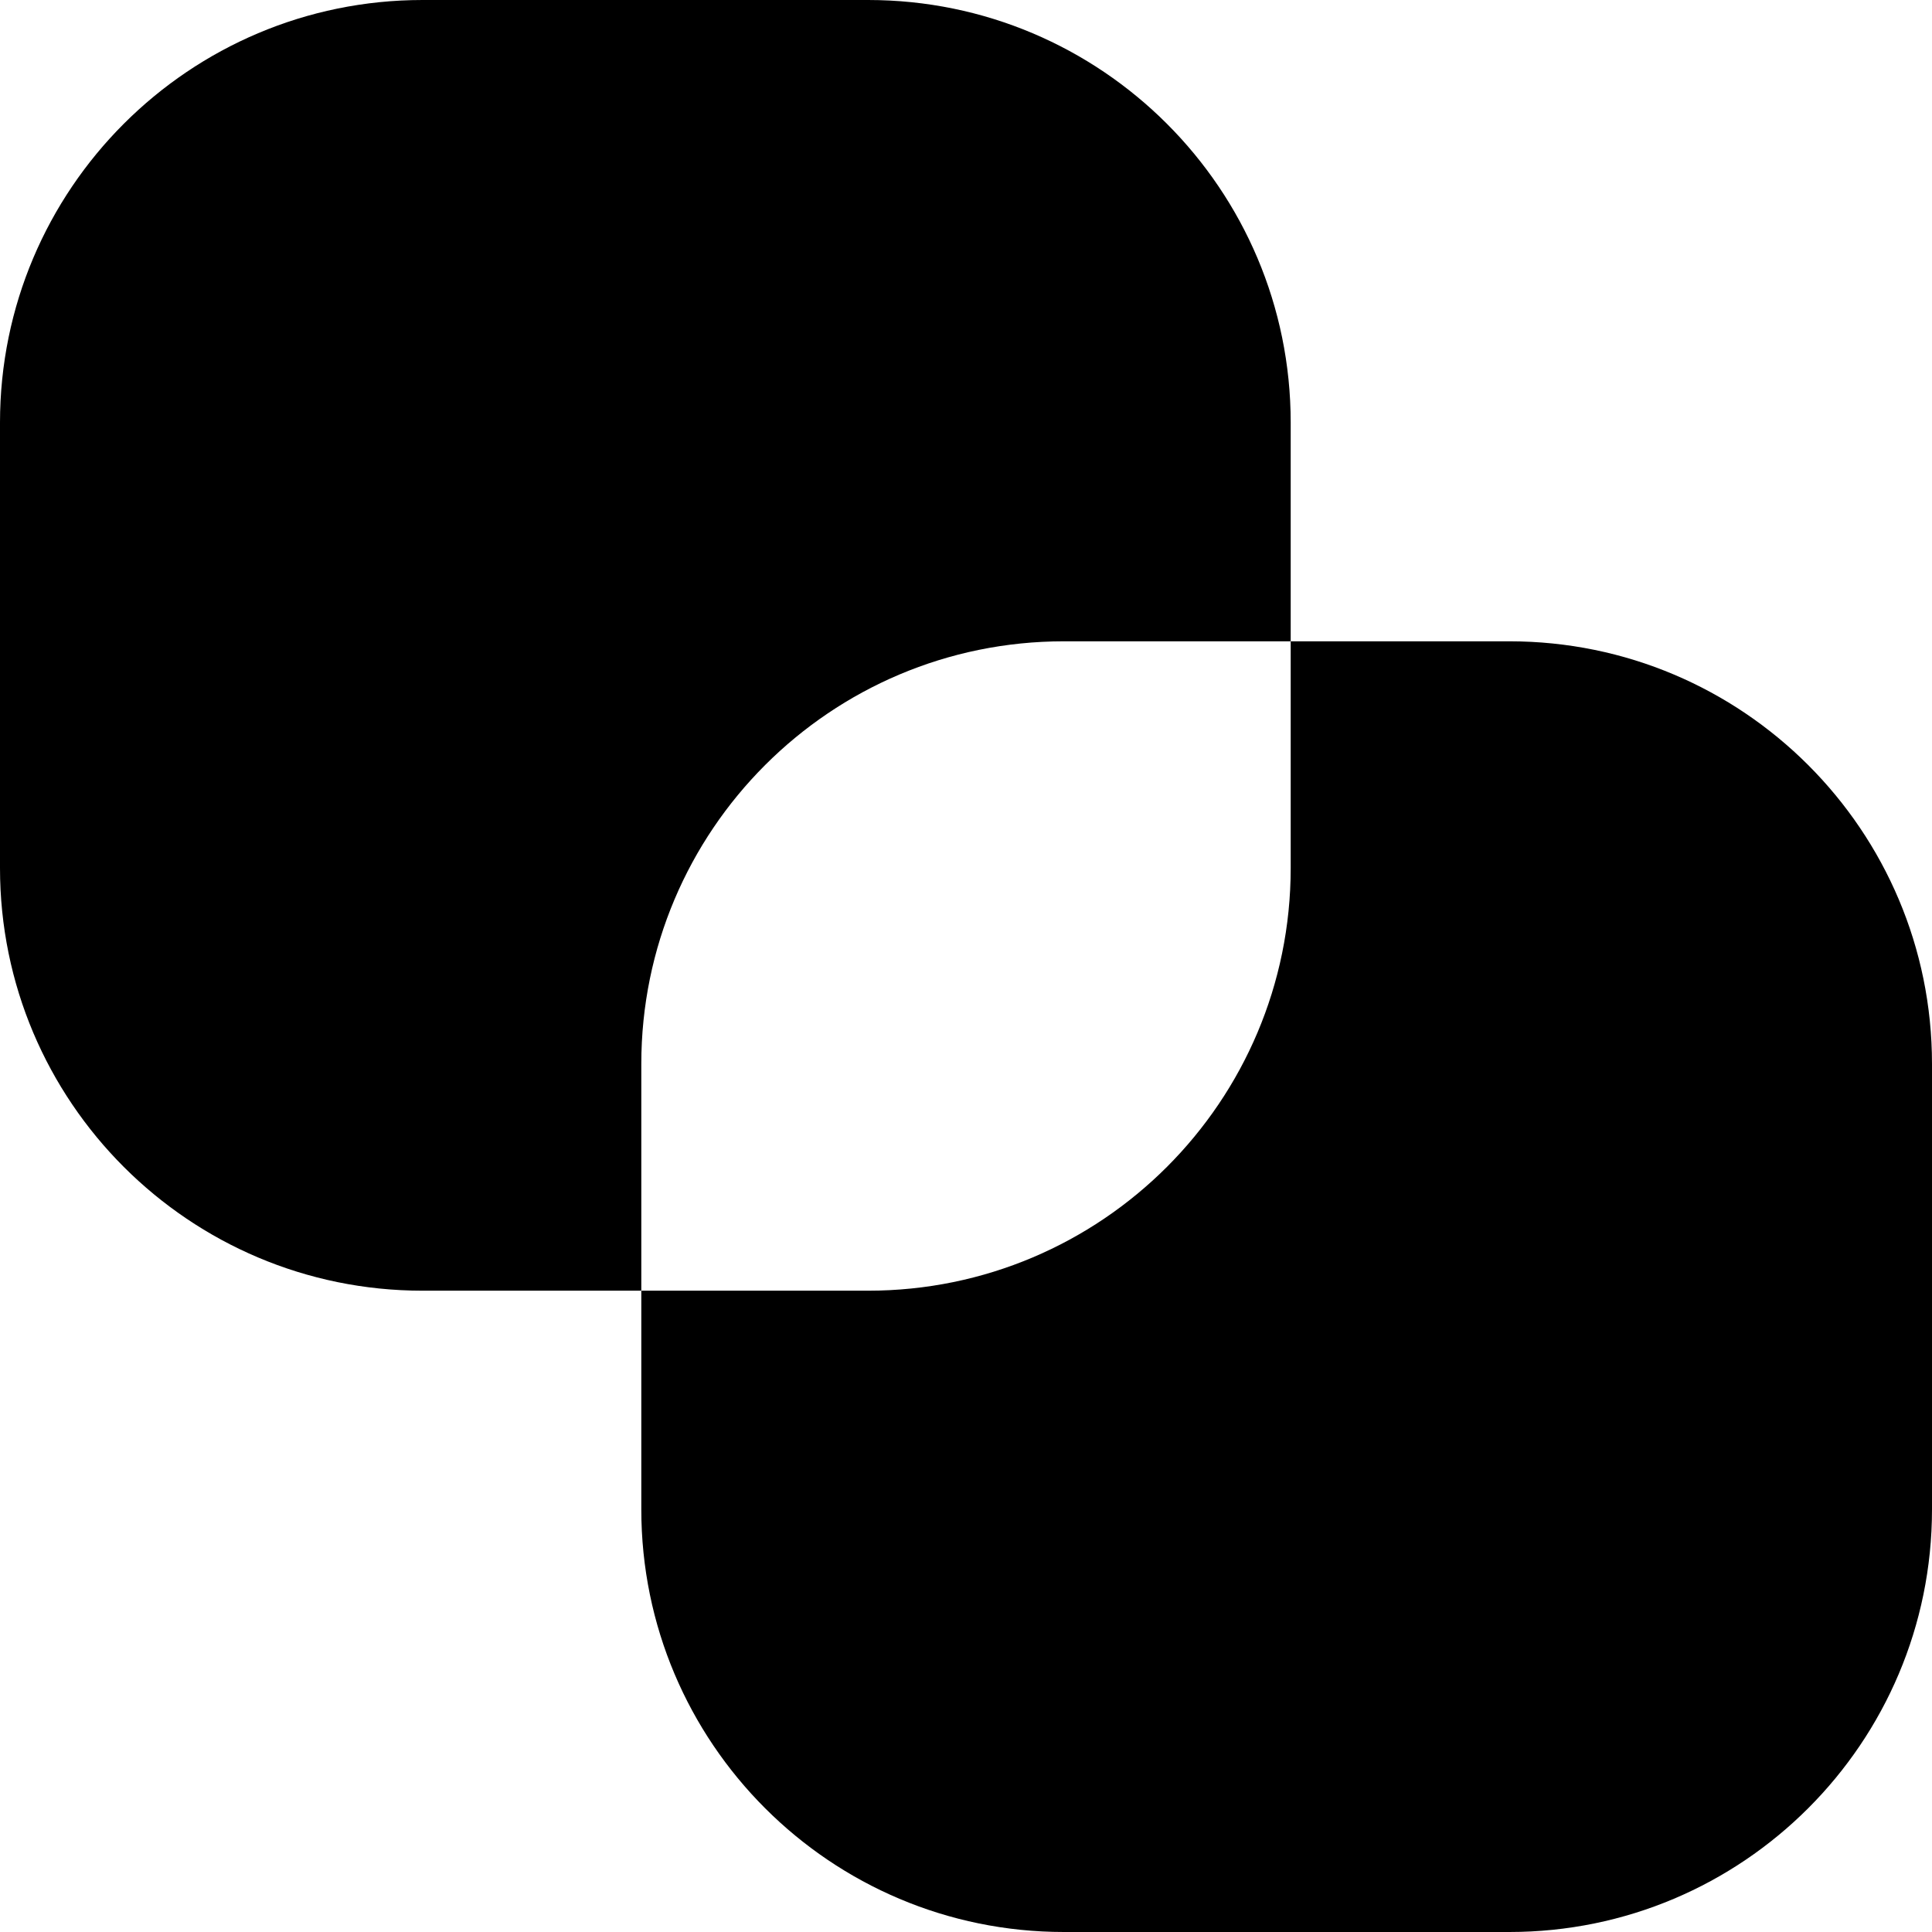
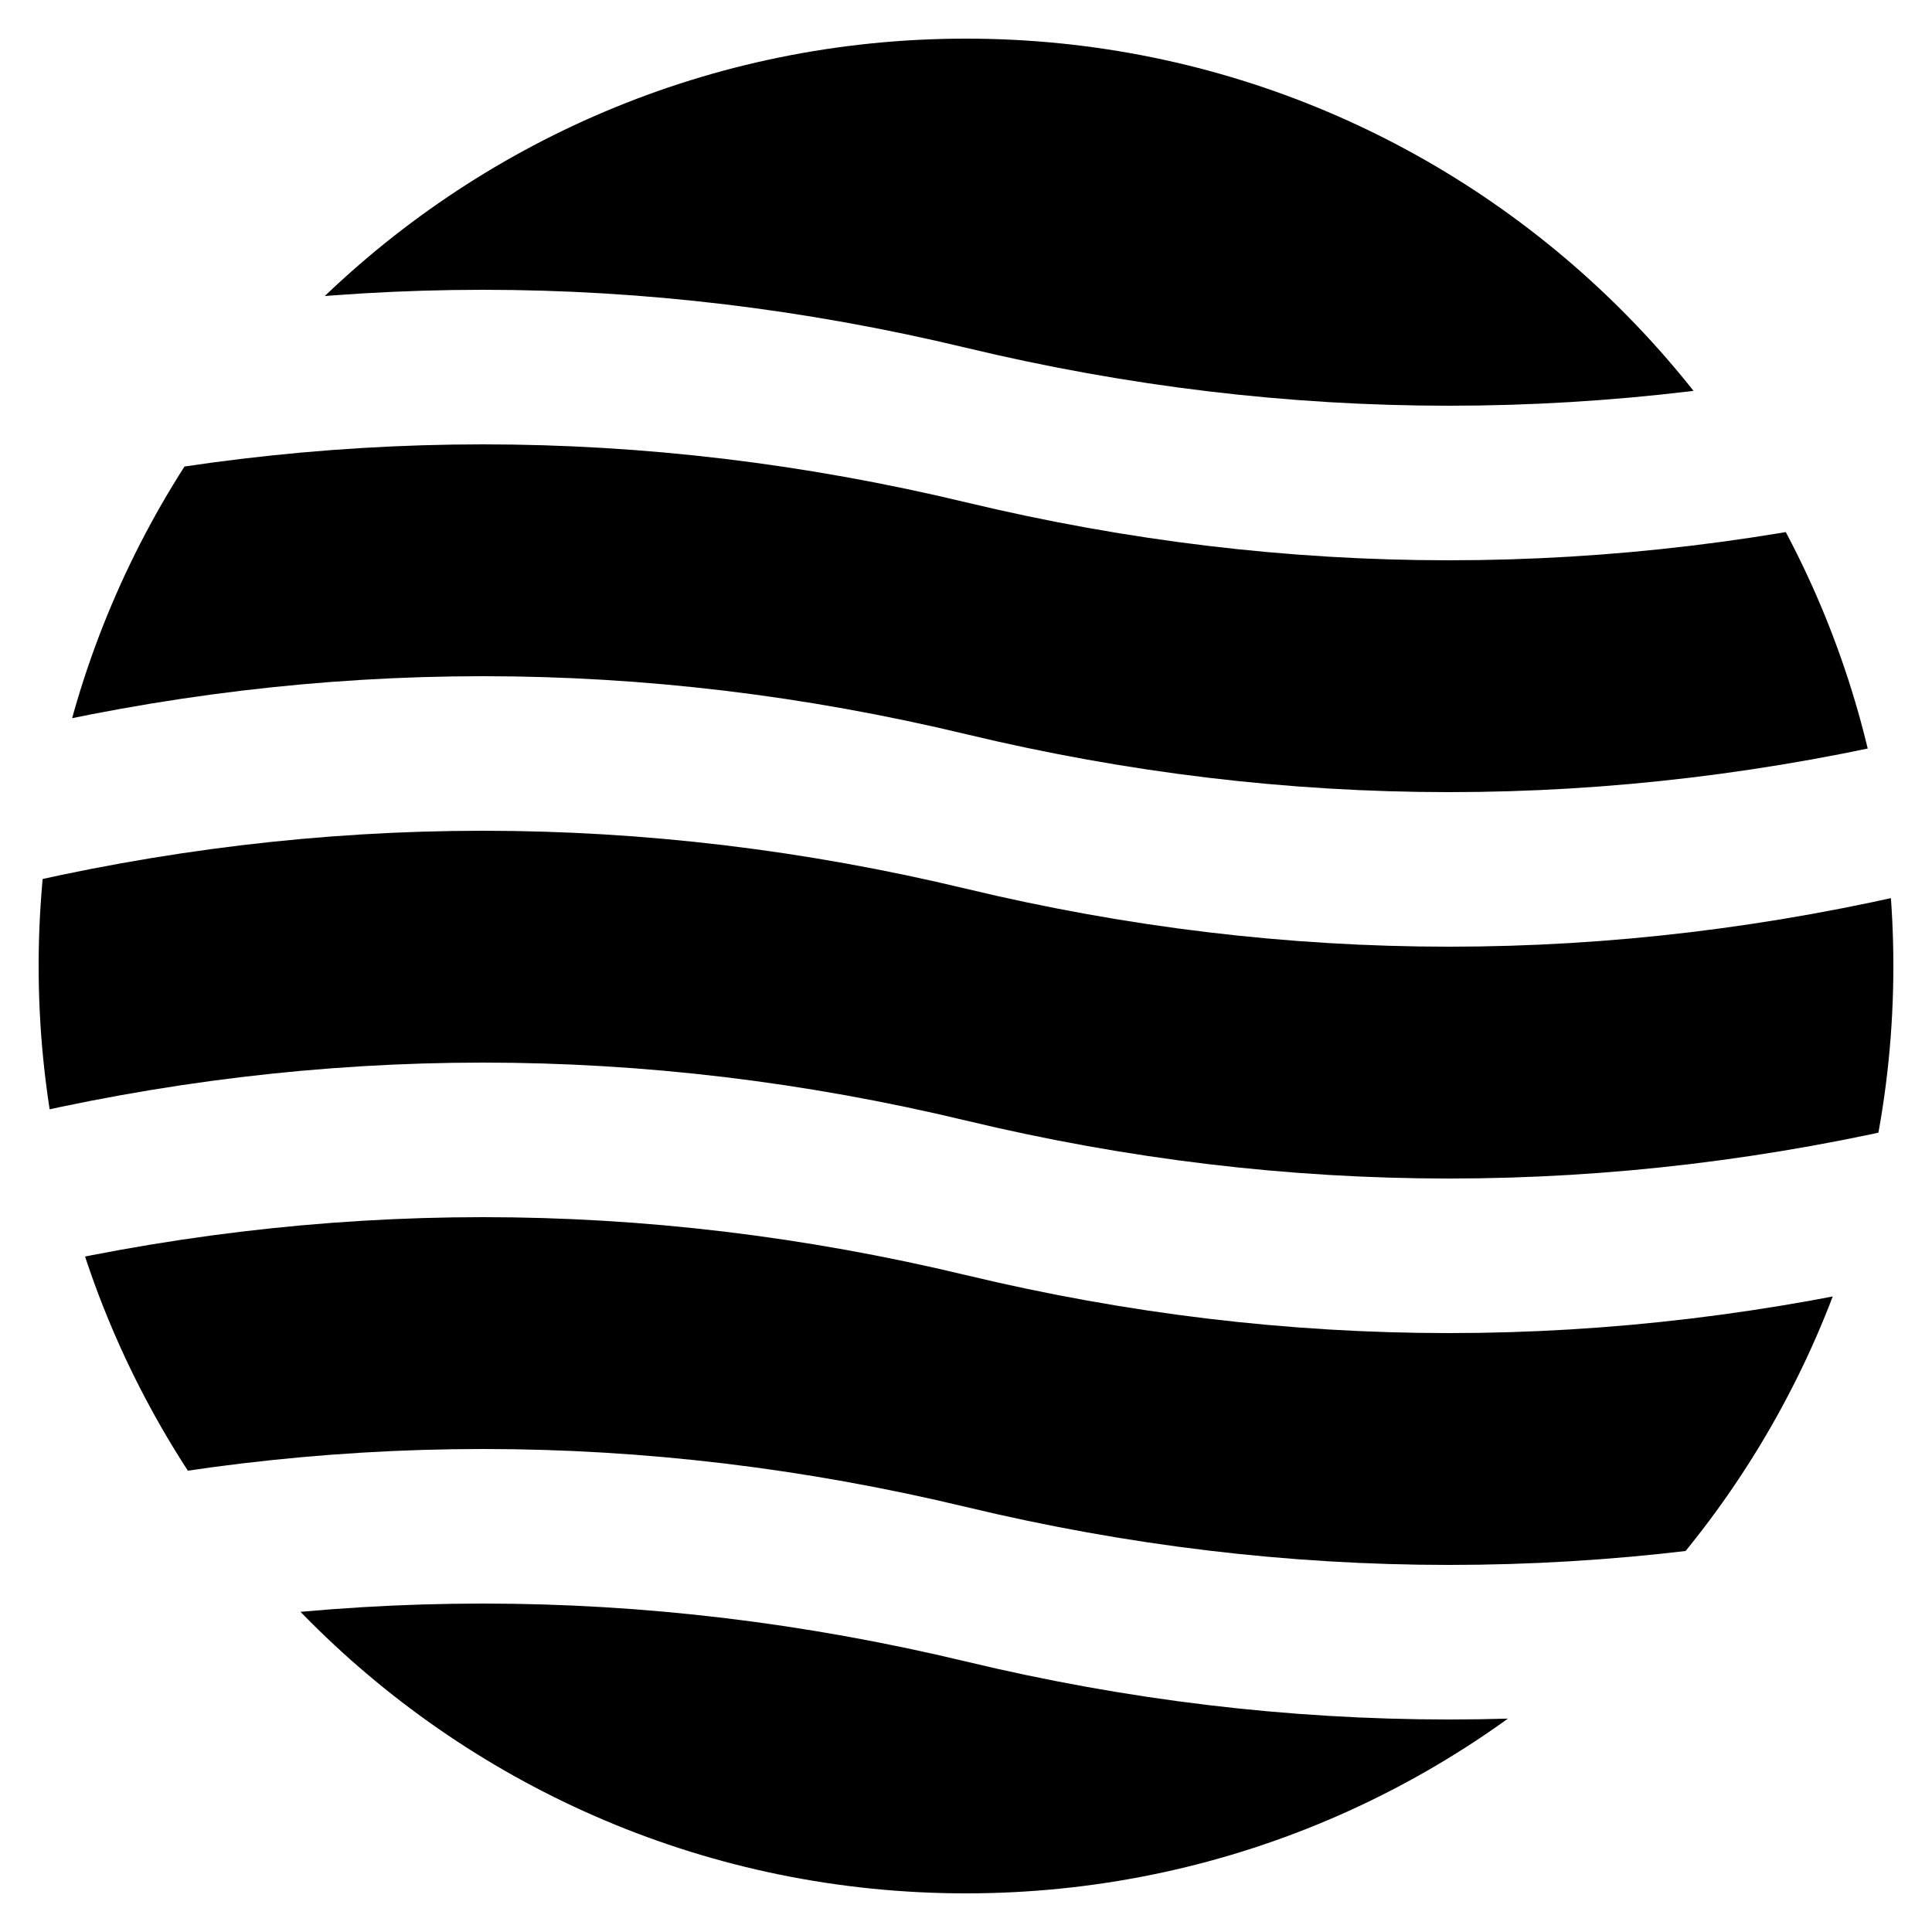
- <svg xmlns="http://www.w3.org/2000/svg" viewBox="0 0 64 64" fill="none">
-   <path d="M50 21.244C57.732 21.244 64 27.512 64 35.244V50C64 57.732 57.732 64 50 64H35.244C27.512 64 21.244 57.732 21.244 50V42.756H28.756C36.488 42.756 42.756 36.488 42.756 28.756V21.244H50ZM28.756 0C36.488 0 42.756 6.268 42.756 14V21.244H35.244C27.512 21.244 21.244 27.512 21.244 35.244V42.756H14C6.268 42.756 0 36.488 0 28.756V14C0 6.268 6.268 0 14 0H28.756Z" fill="currentColor" />
+ <svg xmlns="http://www.w3.org/2000/svg" viewBox="0 0 100 100" role="img" aria-label="Prosper Manufacturing">
+   <defs>
+     <clipPath id="prosperGlobeClip">
+       <circle cx="50" cy="50" r="48" />
+     </clipPath>
+   </defs>
+   <g clip-path="url(#prosperGlobeClip)" fill="currentColor">
+     <path d="M 0 0 L 100 0 L 100 18 Q 75 24, 50 18 Q 25 12, 0 18 Z" />
+     <path d="M 0 26 Q 25 20, 50 26 Q 75 32, 100 26 L 100 38 Q 75 44, 50 38 Q 25 32, 0 38 Z" />
+     <path d="M 0 46 Q 25 40, 50 46 Q 75 52, 100 46 L 100 58 Q 75 64, 50 58 Q 25 52, 0 58 Z" />
+     <path d="M 0 66 Q 25 60, 50 66 Q 75 72, 100 66 L 100 78 Q 75 84, 50 78 Q 25 72, 0 78 Z" />
+     <path d="M 0 86 Q 25 80, 50 86 Q 75 92, 100 86 L 100 100 L 0 100 Z" />
+   </g>
</svg>
